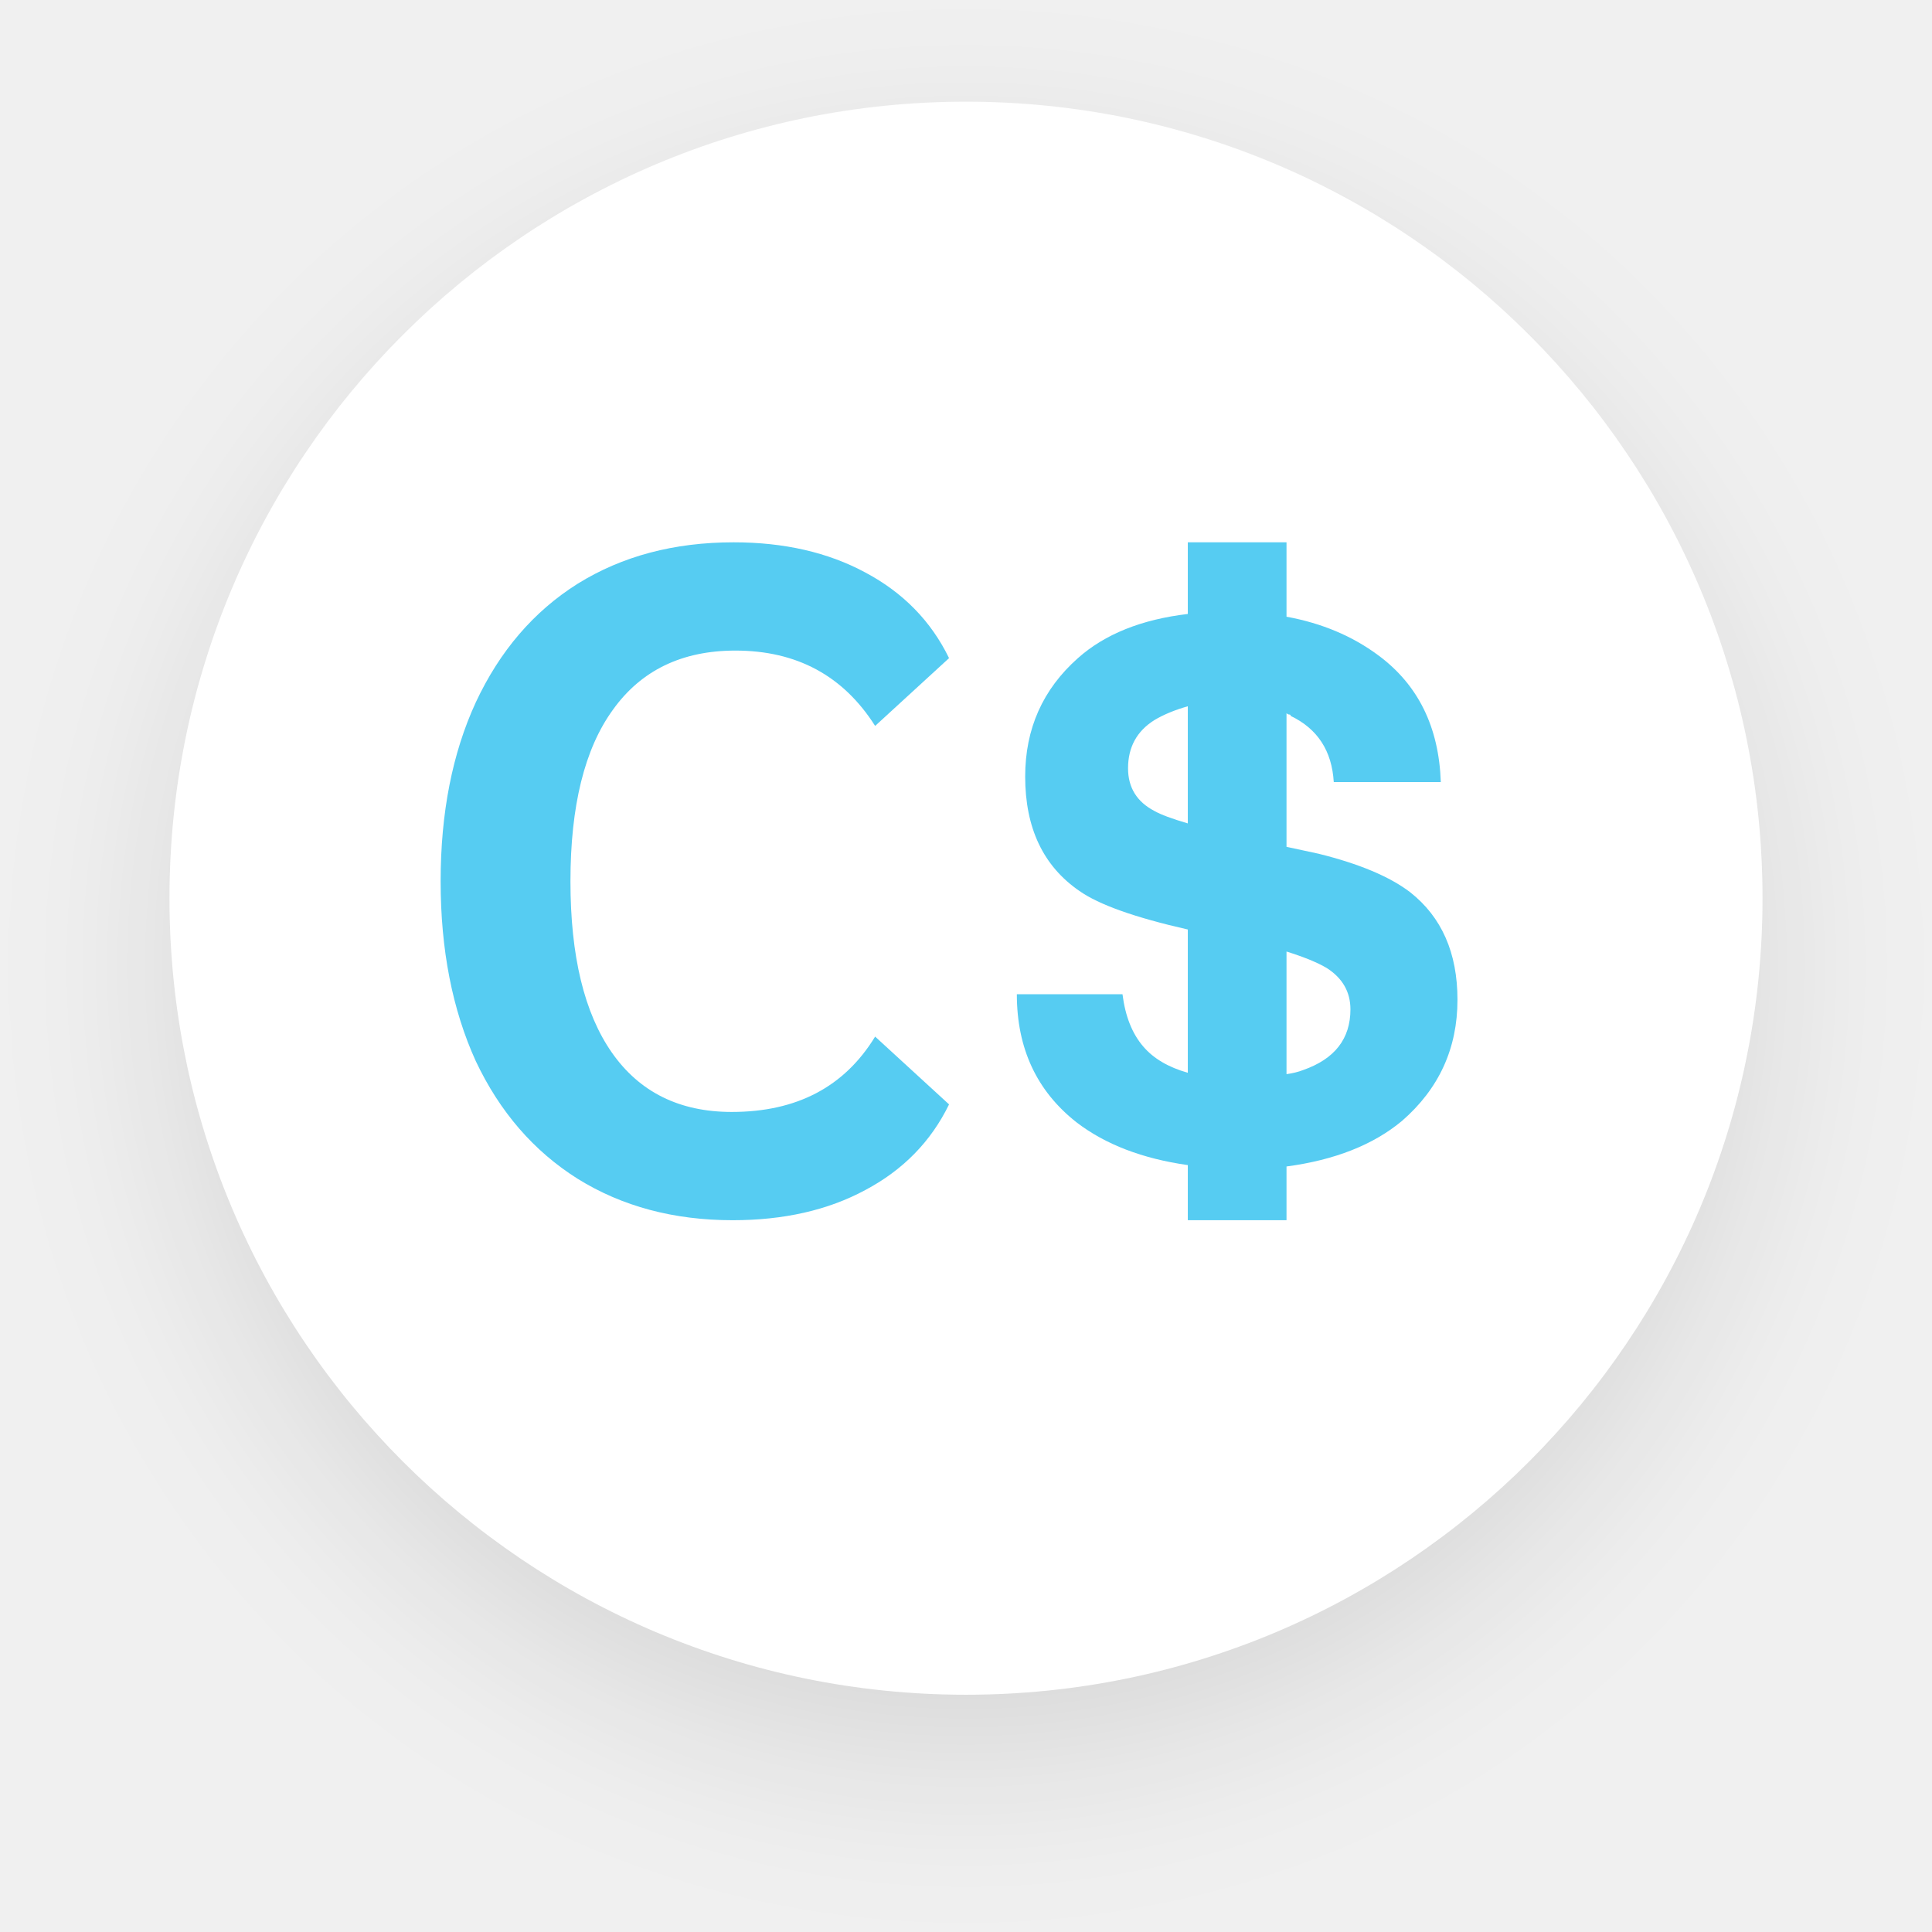
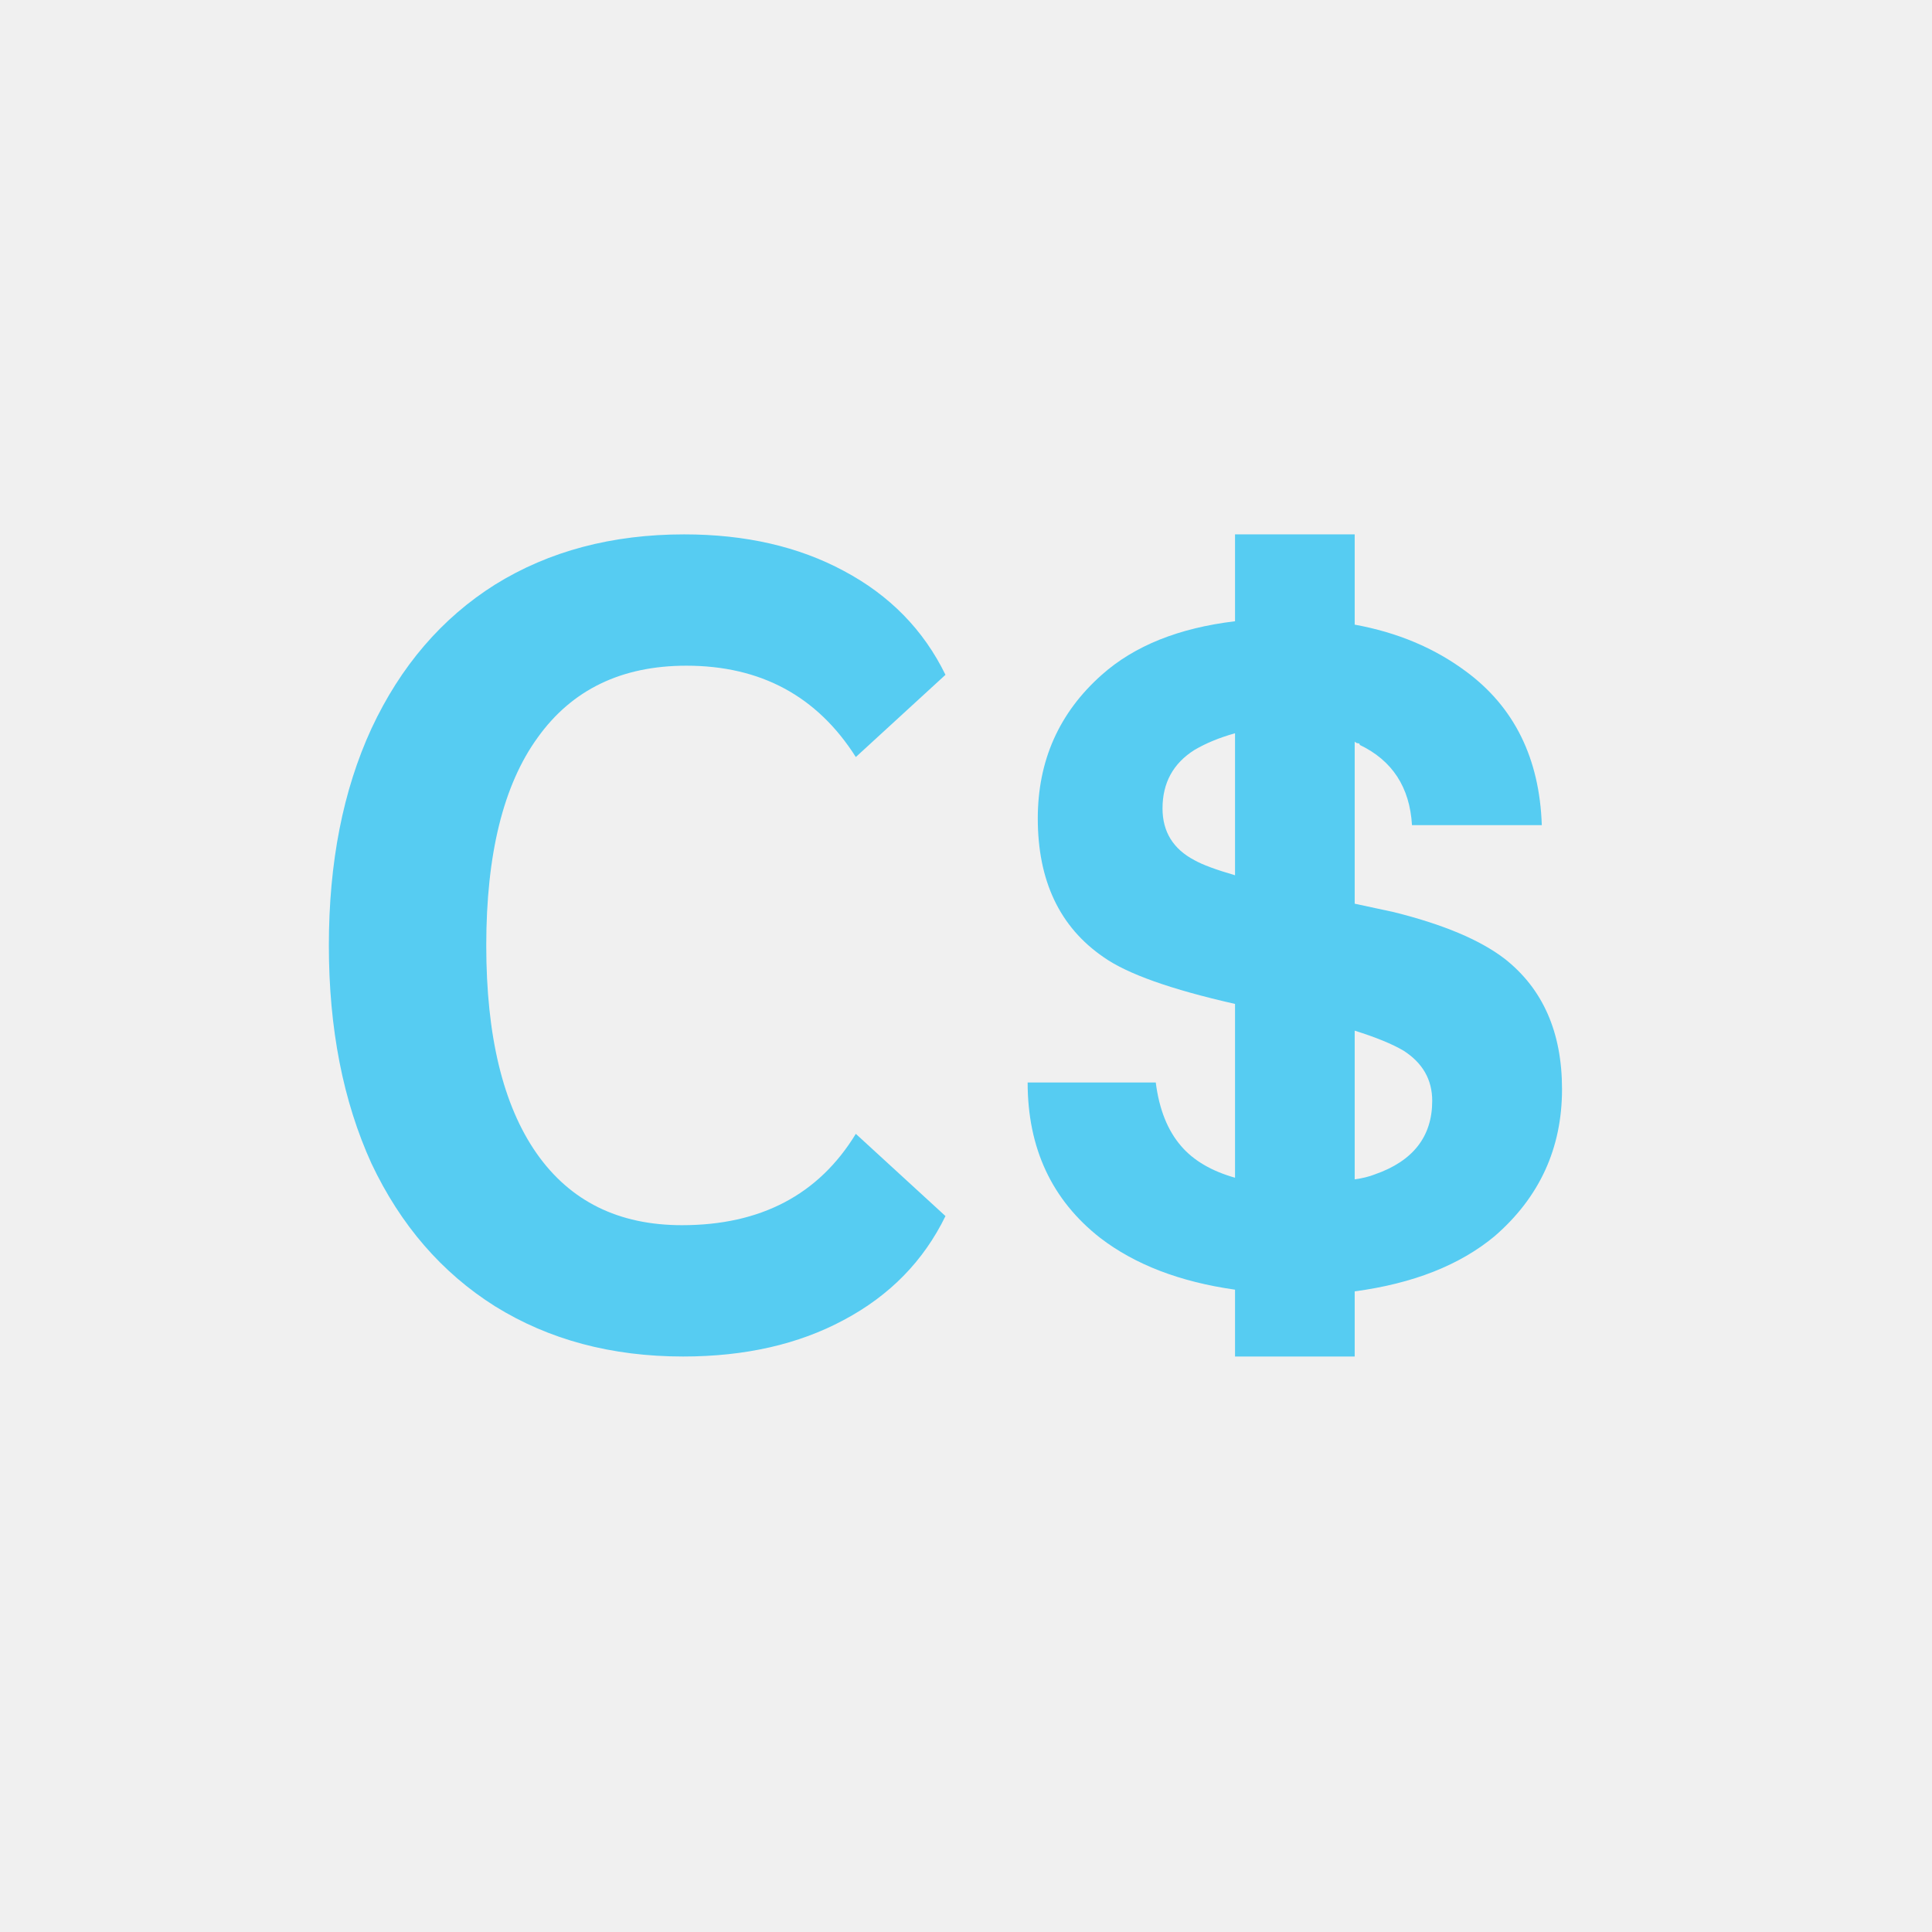
- <svg xmlns="http://www.w3.org/2000/svg" width="57" height="57" viewBox="0 0 57 57" fill="none">
-   <g filter="url(#filter0_d)">
-     <path d="M52 26.5C52 39.479 41.479 50 28.5 50C15.521 50 5 39.479 5 26.5C5 13.521 15.521 3 28.5 3C41.479 3 52 13.521 52 26.5Z" fill="white" />
-   </g>
-   <path d="M41.606 26.325C41.004 25.864 40.102 25.485 38.899 25.187L37.956 24.984V21.041C37.983 21.068 38.011 21.081 38.038 21.081C38.065 21.081 38.079 21.095 38.079 21.122C38.872 21.501 39.295 22.152 39.35 23.073H42.508C42.453 21.447 41.838 20.201 40.663 19.333C39.897 18.764 38.995 18.385 37.956 18.195V16H35.044V18.114C33.677 18.276 32.597 18.71 31.804 19.415C30.765 20.336 30.246 21.501 30.246 22.911C30.246 24.428 30.779 25.553 31.845 26.285C32.42 26.691 33.486 27.07 35.044 27.423V31.65C34.47 31.488 34.033 31.23 33.732 30.878C33.404 30.499 33.199 29.984 33.117 29.333H30C30 30.932 30.588 32.192 31.763 33.114C32.611 33.764 33.705 34.184 35.044 34.374V36H37.956V34.415C39.377 34.225 40.512 33.778 41.36 33.073C42.453 32.125 43 30.932 43 29.496C43 28.114 42.535 27.057 41.606 26.325ZM35.044 24.293C34.579 24.157 34.251 24.035 34.06 23.927C33.541 23.656 33.281 23.236 33.281 22.667C33.281 22.043 33.541 21.569 34.06 21.244C34.333 21.081 34.661 20.946 35.044 20.837V24.293ZM38.448 31.569C38.311 31.623 38.147 31.664 37.956 31.691V28.073C38.475 28.236 38.872 28.398 39.145 28.561C39.61 28.859 39.842 29.266 39.842 29.78C39.842 30.648 39.377 31.244 38.448 31.569Z" fill="#56CCF2" />
-   <path d="M21.617 36C19.879 36 18.355 35.593 17.043 34.778C15.748 33.963 14.746 32.806 14.037 31.306C13.346 29.787 13 28.018 13 26C13 23.982 13.346 22.222 14.037 20.722C14.746 19.204 15.748 18.037 17.043 17.222C18.355 16.407 19.888 16 21.644 16C23.133 16 24.427 16.296 25.527 16.889C26.644 17.482 27.468 18.324 28 19.417L25.819 21.417C24.879 19.935 23.505 19.194 21.697 19.194C20.119 19.194 18.913 19.778 18.08 20.944C17.247 22.093 16.83 23.778 16.83 26C16.83 28.204 17.238 29.889 18.053 31.056C18.869 32.222 20.048 32.806 21.59 32.806C23.505 32.806 24.915 32.065 25.819 30.583L28 32.583C27.468 33.676 26.644 34.519 25.527 35.111C24.427 35.704 23.124 36 21.617 36Z" fill="#56CCF2" />
-   <defs>
-     <filter id="filter0_d" x="0" y="0" width="57" height="57" filterUnits="userSpaceOnUse" color-interpolation-filters="sRGB">
-       <feFlood flood-opacity="0" result="BackgroundImageFix" />
-       <feColorMatrix in="SourceAlpha" type="matrix" values="0 0 0 0 0 0 0 0 0 0 0 0 0 0 0 0 0 0 127 0" />
-       <feOffset dy="2" />
-       <feGaussianBlur stdDeviation="2.5" />
-       <feColorMatrix type="matrix" values="0 0 0 0 0 0 0 0 0 0 0 0 0 0 0 0 0 0 0.1 0" />
-       <feBlend mode="normal" in2="BackgroundImageFix" result="effect1_dropShadow" />
-       <feBlend mode="normal" in="SourceGraphic" in2="effect1_dropShadow" result="shape" />
-     </filter>
-   </defs>
+ <svg xmlns="http://www.w3.org/2000/svg" width="32" height="32" viewBox="0 0 32 32" fill="none">
+   <path d="M24.923 15.881C24.514 15.567 23.899 15.309 23.08 15.106L22.438 14.968V12.283C22.457 12.302 22.475 12.311 22.494 12.311C22.512 12.311 22.522 12.32 22.522 12.338C23.062 12.597 23.35 13.04 23.387 13.667H25.537C25.5 12.56 25.081 11.711 24.281 11.121C23.76 10.733 23.145 10.475 22.438 10.346V8.851H20.456V10.29C19.525 10.401 18.79 10.696 18.25 11.176C17.543 11.803 17.189 12.597 17.189 13.556C17.189 14.589 17.552 15.355 18.278 15.853C18.669 16.13 19.395 16.388 20.456 16.628V19.507C20.065 19.396 19.767 19.221 19.562 18.981C19.339 18.723 19.199 18.372 19.143 17.929H17.021C17.021 19.018 17.422 19.876 18.222 20.503C18.799 20.946 19.544 21.232 20.456 21.361V22.468H22.438V21.389C23.406 21.259 24.178 20.955 24.756 20.475C25.5 19.83 25.872 19.018 25.872 18.04C25.872 17.099 25.556 16.379 24.923 15.881ZM20.456 14.497C20.139 14.405 19.916 14.322 19.785 14.248C19.432 14.063 19.255 13.777 19.255 13.39C19.255 12.966 19.432 12.643 19.785 12.421C19.972 12.311 20.195 12.218 20.456 12.145V14.497ZM22.773 19.451C22.68 19.488 22.568 19.516 22.438 19.534V17.071C22.792 17.182 23.062 17.293 23.248 17.403C23.564 17.606 23.722 17.883 23.722 18.233C23.722 18.824 23.406 19.23 22.773 19.451Z" fill="#56CCF2" />
+   <path d="M11.314 22.468C10.131 22.468 9.093 22.191 8.199 21.636C7.318 21.081 6.636 20.293 6.153 19.272C5.682 18.238 5.447 17.034 5.447 15.66C5.447 14.285 5.682 13.088 6.153 12.066C6.636 11.032 7.318 10.238 8.199 9.683C9.093 9.128 10.137 8.851 11.332 8.851C12.346 8.851 13.227 9.053 13.976 9.456C14.736 9.86 15.297 10.433 15.66 11.177L14.175 12.539C13.535 11.53 12.599 11.026 11.368 11.026C10.294 11.026 9.473 11.423 8.905 12.217C8.338 12.999 8.054 14.147 8.054 15.66C8.054 17.16 8.332 18.307 8.887 19.102C9.443 19.896 10.245 20.293 11.296 20.293C12.599 20.293 13.559 19.789 14.175 18.78L15.66 20.142C15.297 20.886 14.736 21.459 13.976 21.863C13.227 22.266 12.34 22.468 11.314 22.468Z" fill="#56CCF2" />
</svg>
